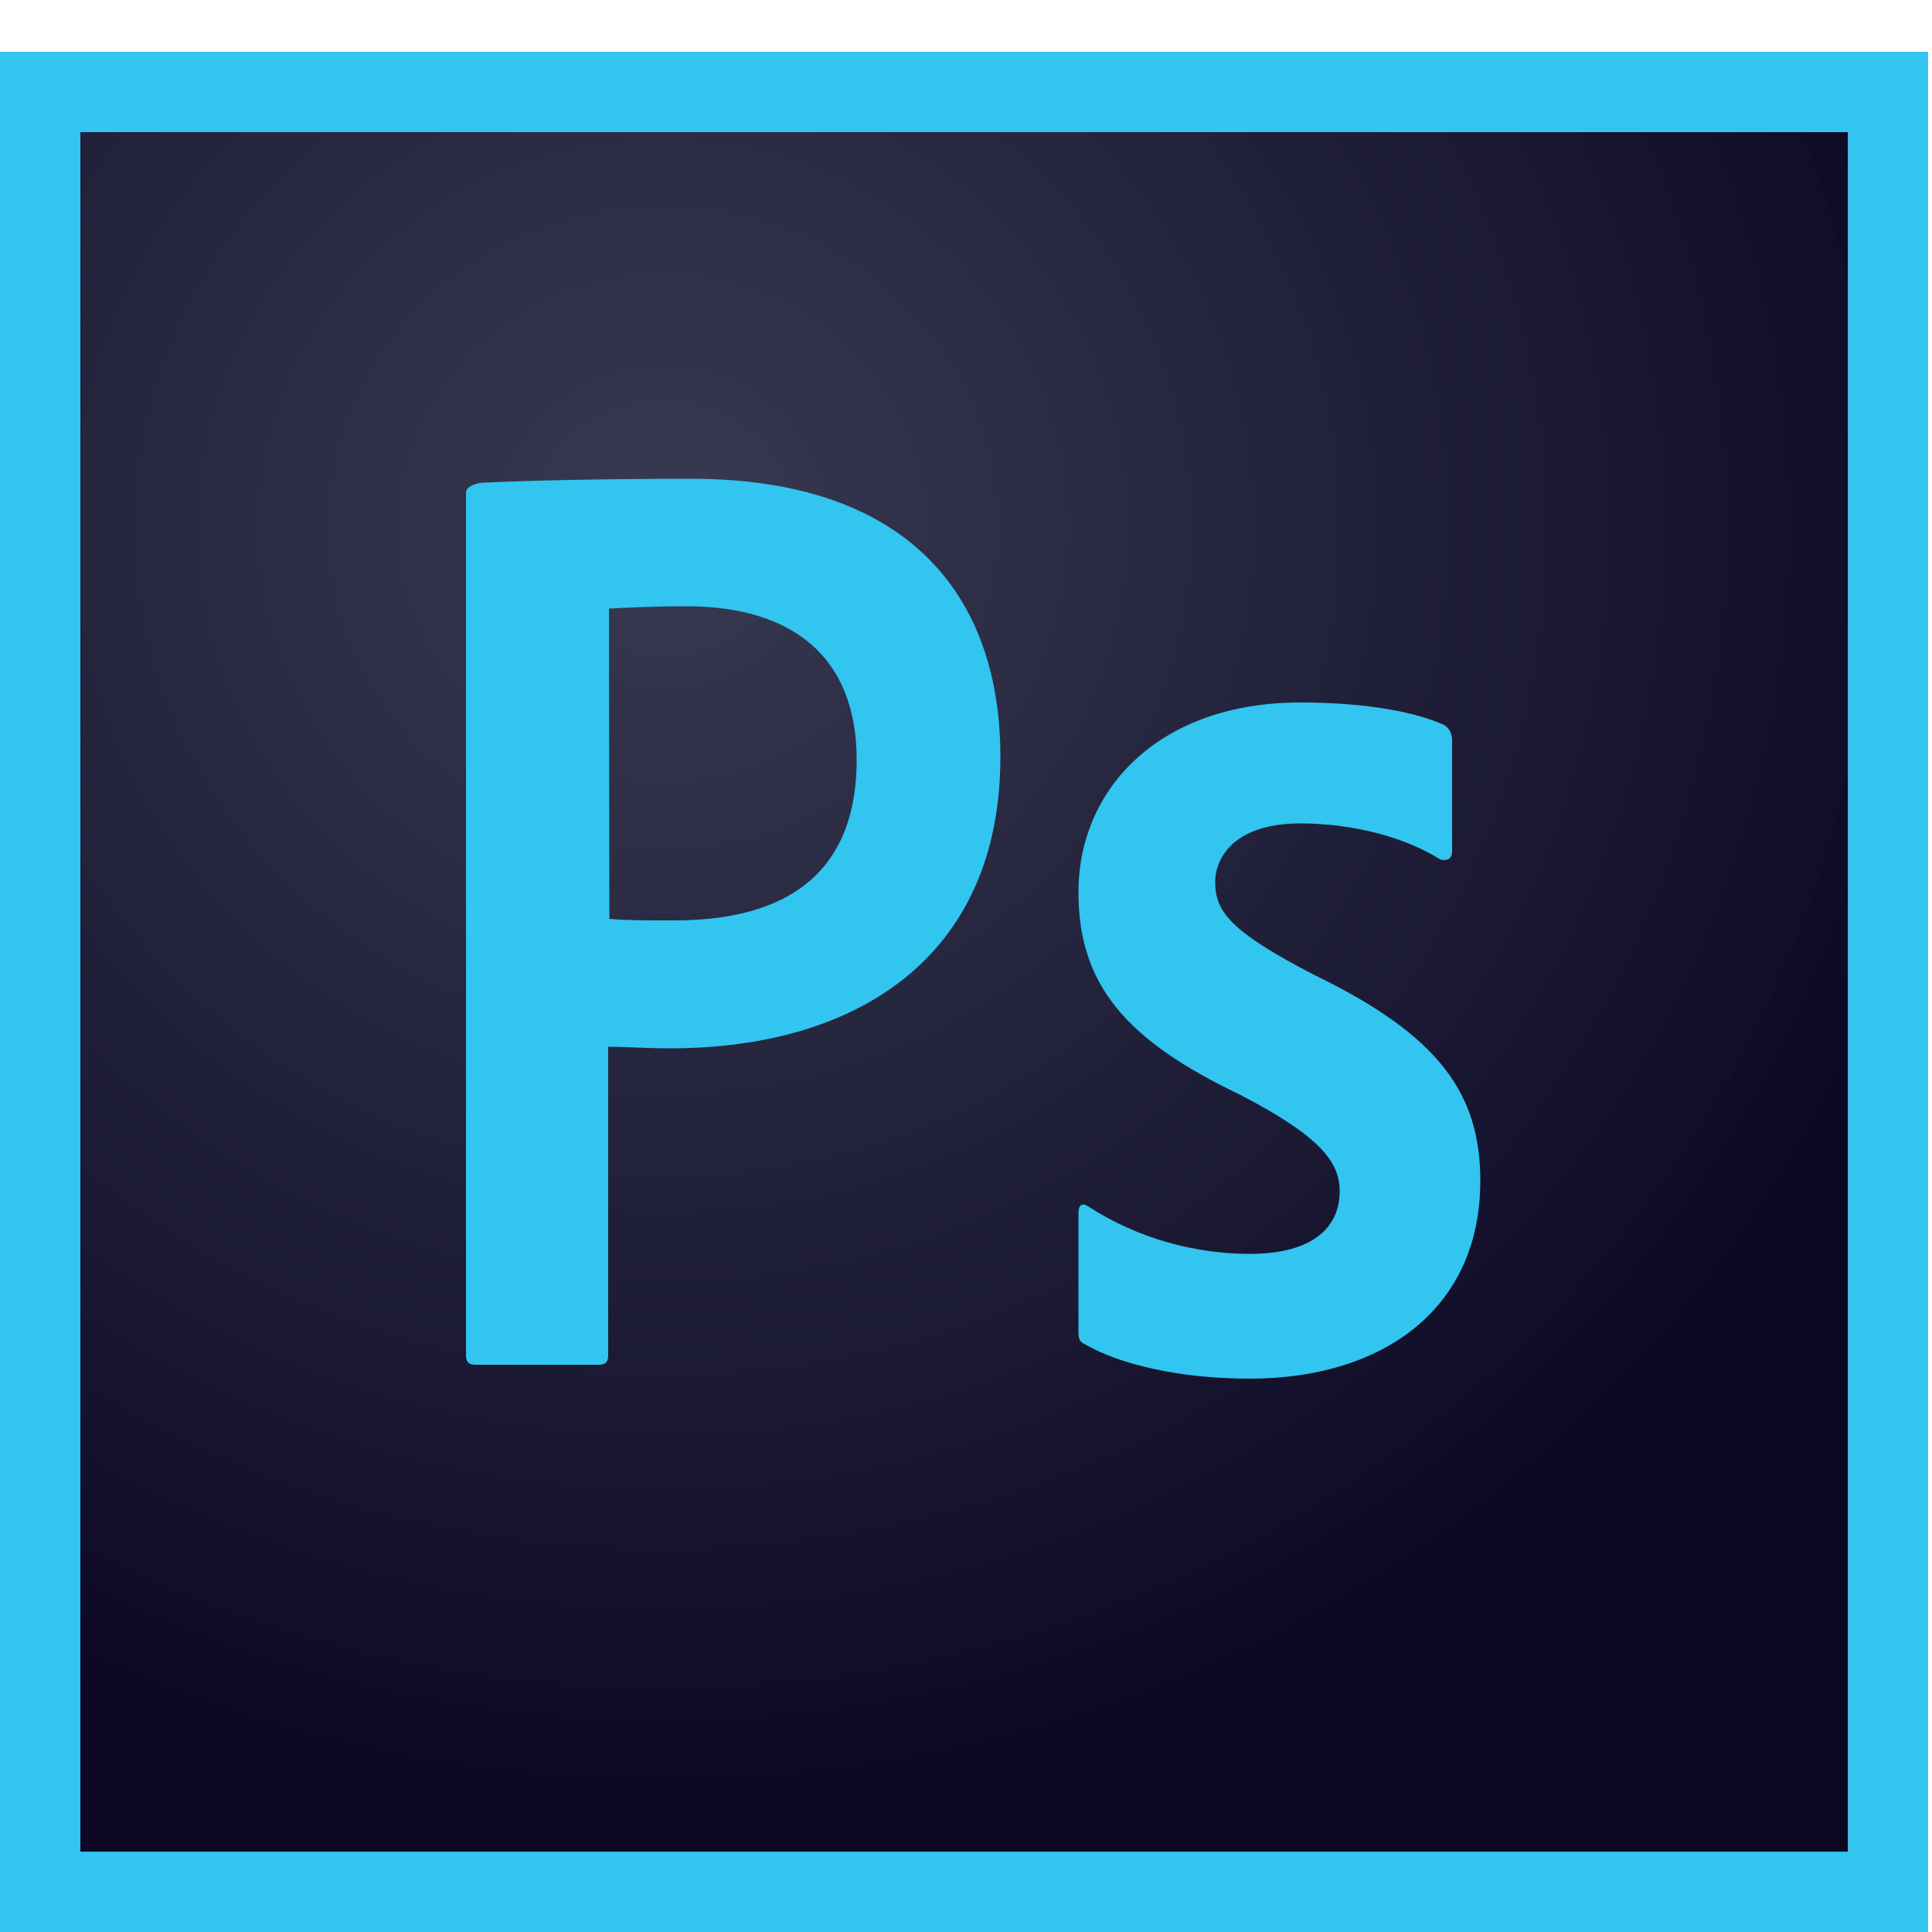
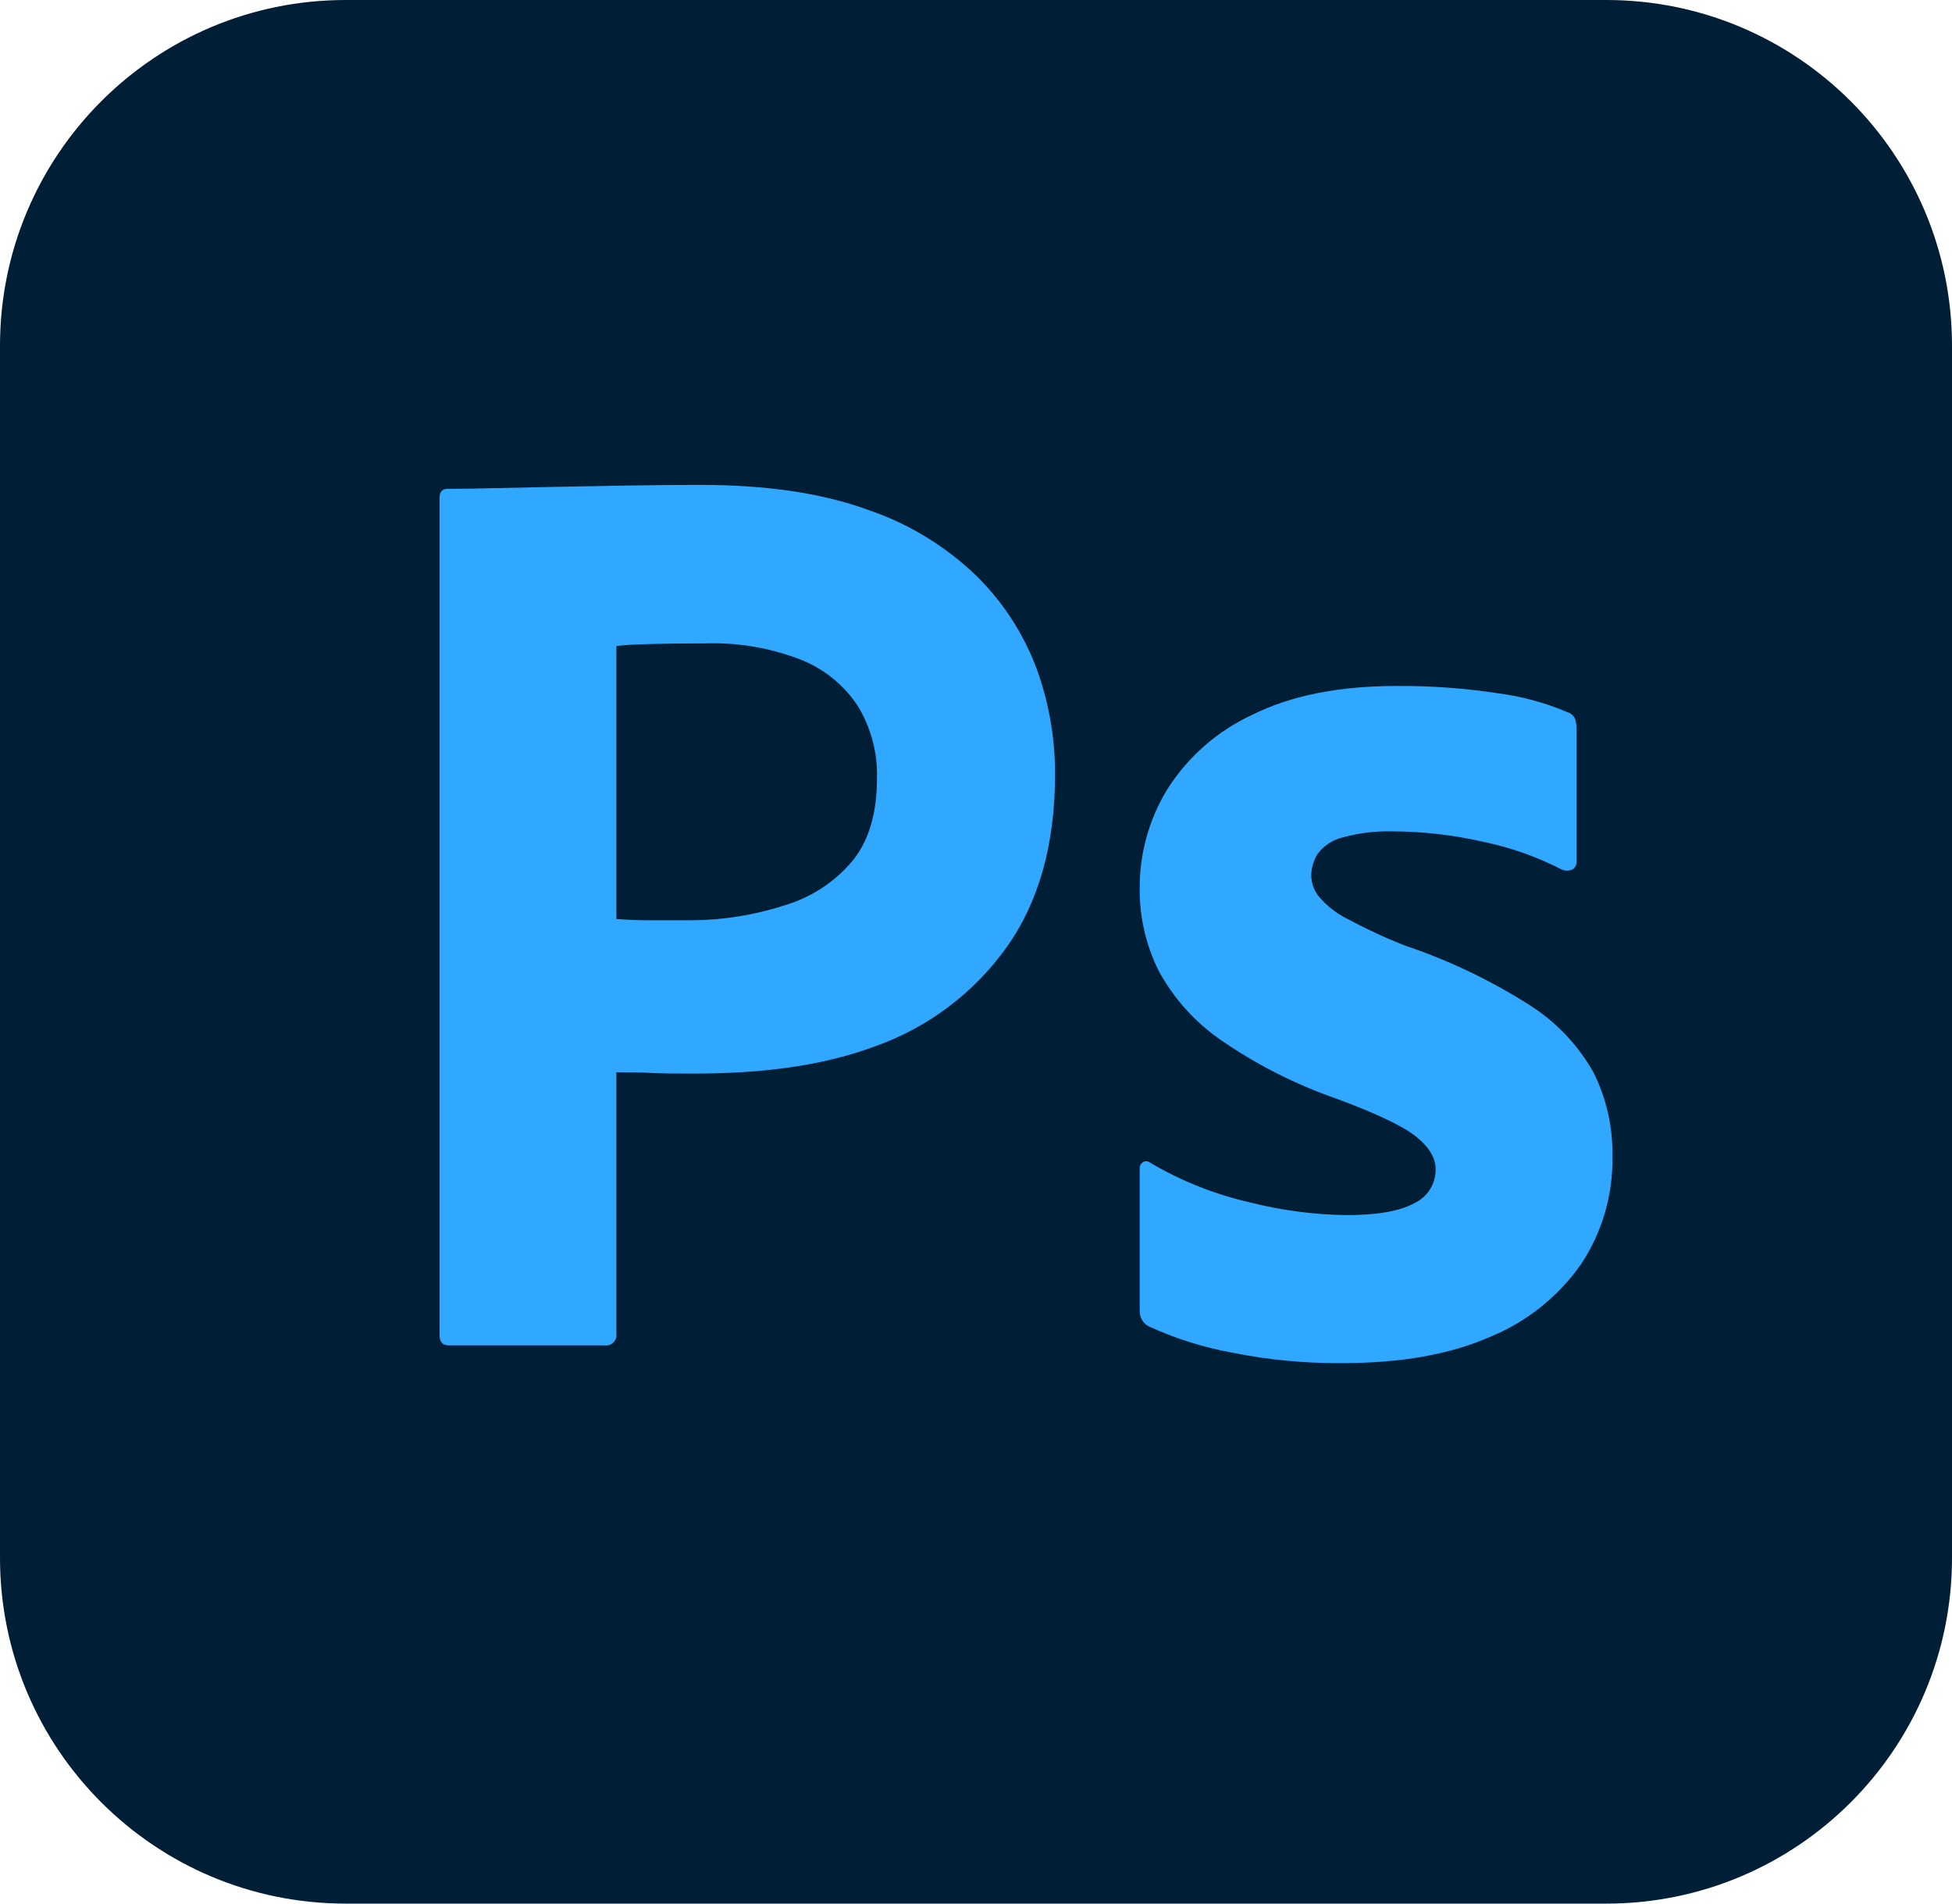
- <svg xmlns="http://www.w3.org/2000/svg" viewBox="-362.4 459.1 500 500">
-   <defs />
-   <radialGradient id="a" cx="-1002.912" cy="1088.669" r=".637" gradientTransform="matrix(545.6736 0 0 -528.3113 547071.625 575749.062)" gradientUnits="userSpaceOnUse">
-     <stop offset="0" stop-color="#34364e" stop-opacity=".98" />
-     <stop offset="1" stop-color="#0c0824" />
-   </radialGradient>
-   <path fill="url(#a)" d="M-341.6 493.3h457.5v445h-457.5v-445z" />
-   <path fill="#31C5F0" d="M-341.6 493.3h457.5v445h-457.5v-445zm-20.8 465.8h499V472.5h-499v486.6zm336.5-286.9c-16.4 0-22 8.3-22 15.2 0 7.5 3.7 12.7 25.8 24.1 32.6 15.8 42.8 31 42.8 53.2 0 33.3-25.4 51.2-59.7 51.2-18.1 0-33.7-3.7-42.6-8.9-1.5-.6-1.7-1.7-1.7-3.3V773c0-2.1 1-2.7 2.5-1.7 13.1 8.5 28.1 12.3 41.8 12.3 16.4 0 23.3-6.9 23.3-16.2 0-7.5-4.8-14.1-25.8-25C-71 728.3-83.3 714-83.3 690c0-26.8 21-49.1 57.4-49.1 17.9 0 30.4 2.7 37.2 5.8 1.7 1 2.1 2.7 2.1 4.2v28.5c0 1.7-1 2.7-3.1 2.1-9.2-5.8-22.7-9.3-36.2-9.3zm-178.8 24.7c4.8.4 8.5.4 16.8.4 24.3 0 47.2-8.5 47.2-41.6 0-26.4-16.4-39.7-44.1-39.7-8.3 0-16.2.4-20 .6l.1 80.3zm-37.1-110.4c0-1.5 2.9-2.5 4.6-2.5 13.3-.6 33.1-1 53.6-1 57.6 0 80.1 31.6 80.1 71.9 0 52.8-38.3 75.5-85.3 75.5-7.9 0-10.6-.4-16.2-.4v79.8c0 1.7-.6 2.5-2.5 2.5h-31.8c-1.7 0-2.5-.6-2.5-2.5V586.5z" />
+ <svg xmlns="http://www.w3.org/2000/svg" viewBox="0 0 240 234">
+   <g data-name="Layer 2">
+     <g data-name="Photo Surface">
+       <rect width="240" height="234" fill="#001e36" data-name="Outline no shadow" rx="42.5" />
+     </g>
+     <path fill="#31a8ff" d="M54.042 164.095V61.216c0-.75.322-1.127.966-1.127 1.715 0 3.282-.025 5.644-.081q3.54-.079 7.647-.161 4.106-.079 8.694-.161 4.588-.079 9.096-.081 12.234 0 20.608 3.059a35.755 35.755 0 0 1 13.444 8.211 31.496 31.496 0 0 1 7.325 11.351 37.649 37.649 0 0 1 2.254 12.96q0 12.883-5.957 21.252a33.658 33.658 0 0 1-16.1 12.155c-6.762 2.523-14.276 3.379-22.54 3.379q-3.543 0-4.991-.081-1.449-.08-4.347-.081v32.122a1.281 1.281 0 0 1-1.449 1.449H55.169c-.752 0-1.127-.428-1.127-1.288Zm21.744-84.686v33.555q2.09.162 3.864.161h5.313a37.759 37.759 0 0 0 11.512-1.838 17.358 17.358 0 0 0 8.211-5.313q3.139-3.702 3.14-10.304a16.283 16.283 0 0 0-2.335-8.855 15.014 15.014 0 0 0-7.003-5.715 29.84 29.84 0 0 0-11.753-2.012q-3.864 0-6.842.08-2.981.083-4.106.241Zm116.185 27.454a37.643 37.643 0 0 0-9.58-3.381 50.875 50.875 0 0 0-11.189-1.288 20.822 20.822 0 0 0-6.038.725 5.425 5.425 0 0 0-3.14 2.013 5.07 5.07 0 0 0-.805 2.737 4.275 4.275 0 0 0 .966 2.576 10.958 10.958 0 0 0 3.381 2.656 67.449 67.449 0 0 0 7.084 3.3 70.201 70.201 0 0 1 15.376 7.325 23.382 23.382 0 0 1 7.889 8.291 22.107 22.107 0 0 1 2.334 10.304 23.143 23.143 0 0 1-3.864 13.283 25.416 25.416 0 0 1-11.19 8.935q-7.328 3.219-18.112 3.22a65.504 65.504 0 0 1-13.604-1.288 43.408 43.408 0 0 1-10.224-3.22 2.085 2.085 0 0 1-1.127-1.932v-17.388a.946.946 0 0 1 .403-.885.781.781 0 0 1 .885.081 43.011 43.011 0 0 0 12.397 4.91 51.122 51.122 0 0 0 11.753 1.53q5.634 0 8.291-1.449a4.551 4.551 0 0 0 2.657-4.186q0-2.09-2.415-4.025-2.415-1.932-9.821-4.669a59.184 59.184 0 0 1-14.248-7.245 24.572 24.572 0 0 1-7.567-8.453 22.202 22.202 0 0 1-2.334-10.223 23.08 23.08 0 0 1 3.381-12.075 24.57 24.57 0 0 1 10.465-9.177q7.082-3.539 17.71-3.542a78.401 78.401 0 0 1 12.397.885 32.497 32.497 0 0 1 8.631 2.334 1.468 1.468 0 0 1 .966.885 4.449 4.449 0 0 1 .161 1.208v16.261a1.082 1.082 0 0 1-.483.966 1.556 1.556 0 0 1-1.386 0Z" data-name="Outlined Mnemonics &amp; Logos" />
+   </g>
</svg>
